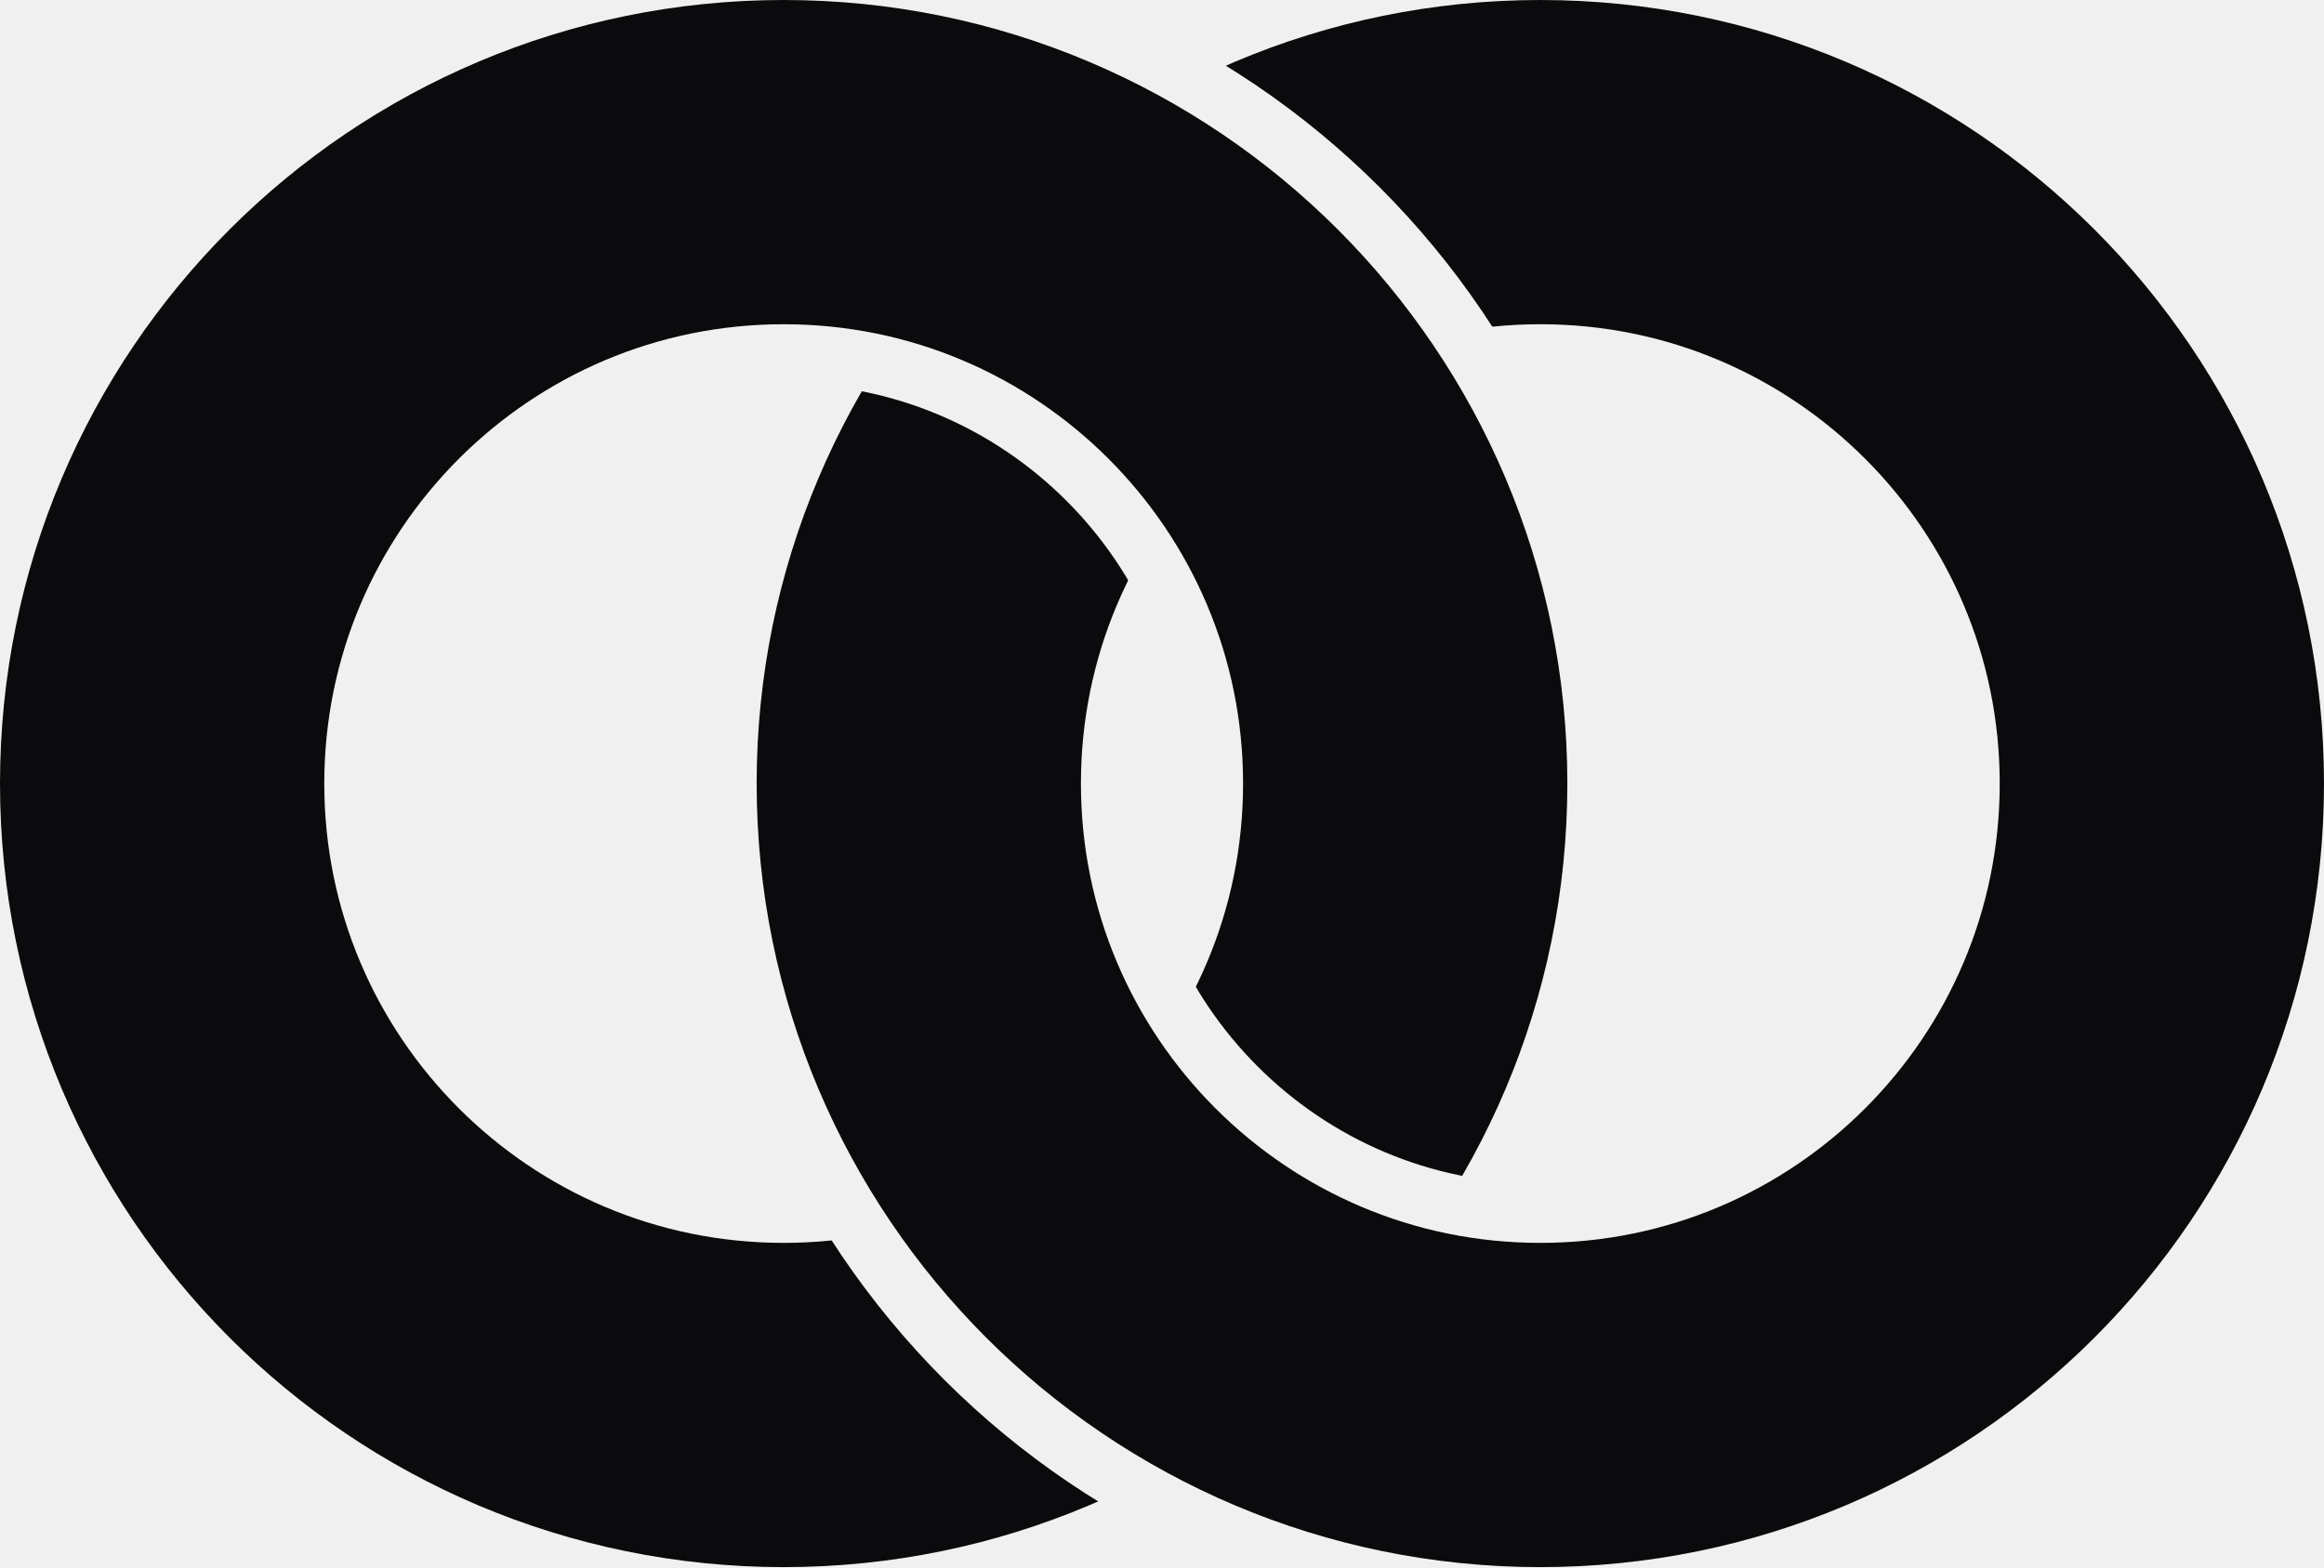
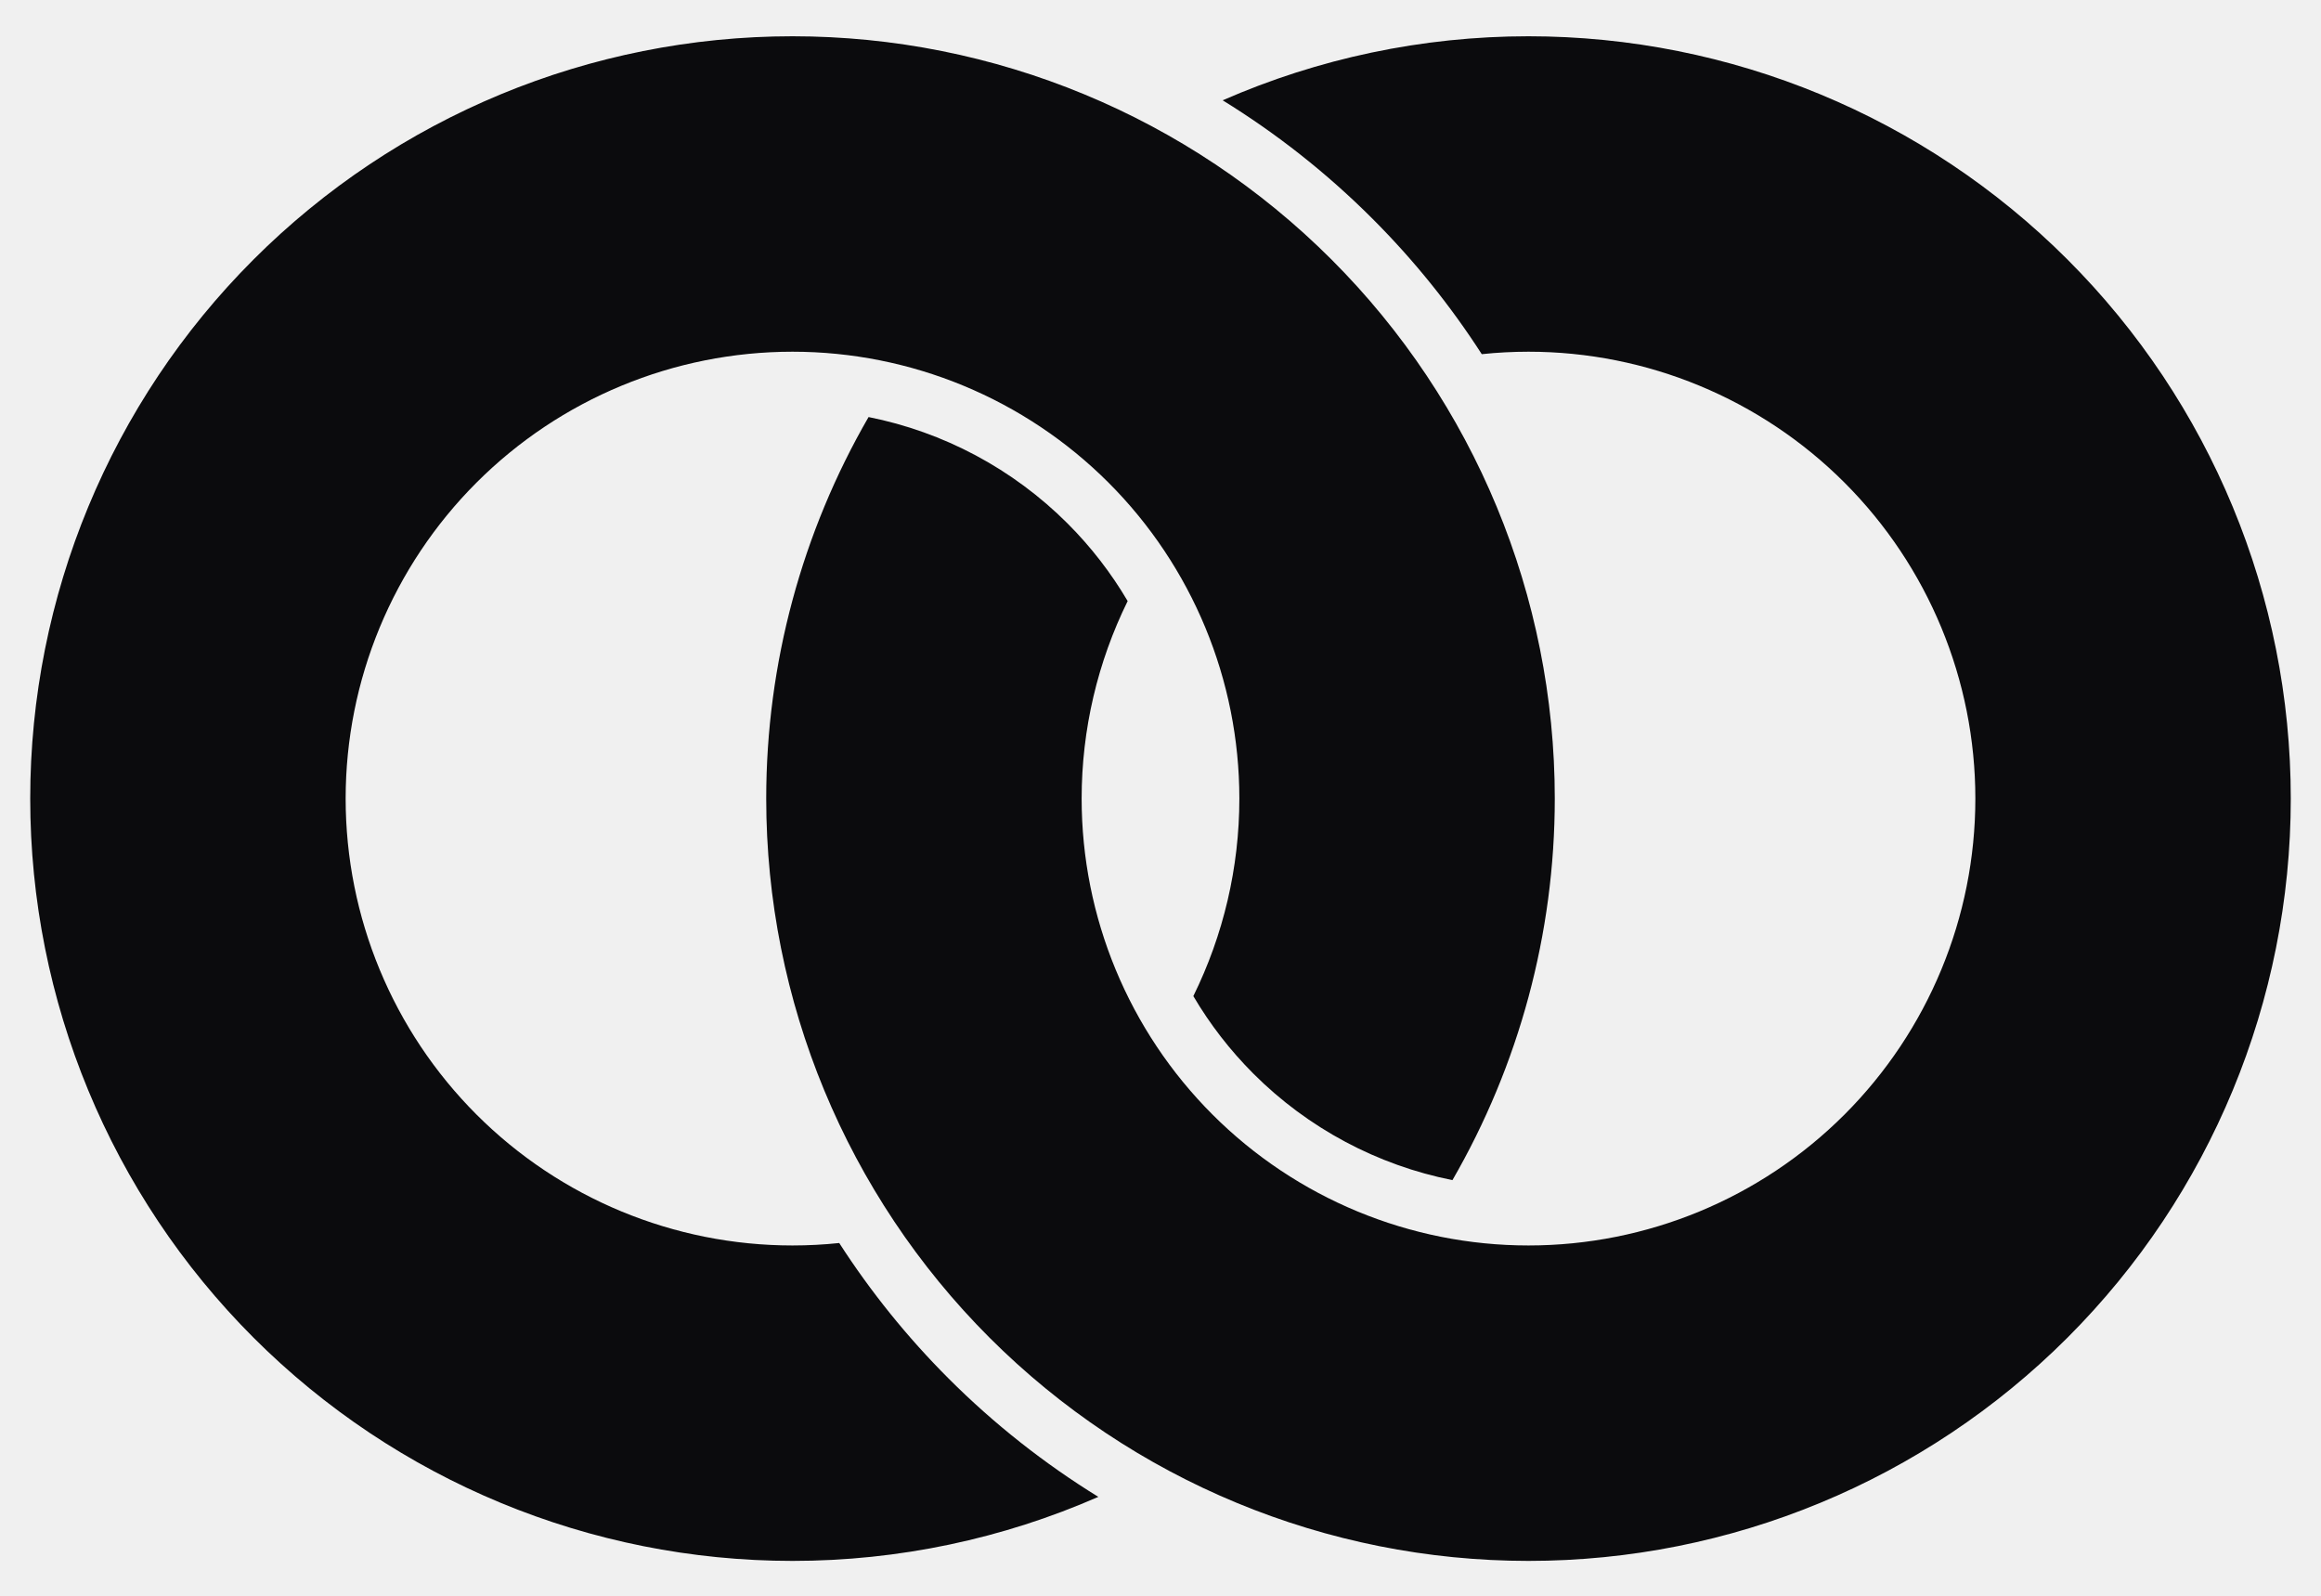
- <svg xmlns="http://www.w3.org/2000/svg" viewBox="82 222 860 580" width="860" height="580">
-   <defs>
-     <clipPath id="ct">
-       <rect width="1024" height="512" />
-     </clipPath>
-     <clipPath id="cb">
-       <rect y="512" width="1024" height="512" />
-     </clipPath>
-     <mask id="m0" maskUnits="userSpaceOnUse" x="0" y="0" width="1024" height="1024">
-       <circle cx="372" cy="512" r="230" fill="none" stroke="#fff" stroke-width="120" />
-       <circle cx="652" cy="512" r="230" fill="none" stroke="#000" stroke-width="164" clip-path="url(#cb)" />
-     </mask>
-     <mask id="m1" maskUnits="userSpaceOnUse" x="0" y="0" width="1024" height="1024">
-       <circle cx="652" cy="512" r="230" fill="none" stroke="#fff" stroke-width="120" />
-       <circle cx="372" cy="512" r="230" fill="none" stroke="#000" stroke-width="164" clip-path="url(#ct)" />
-     </mask>
-   </defs>
-   <g mask="url(#m0)">
-     <rect width="1024" height="1024" fill="#0B0B0D" />
-   </g>
-   <g mask="url(#m1)">
-     <rect width="1024" height="1024" fill="#0B0B0D" />
-   </g>
+ <svg xmlns="http://www.w3.org/2000/svg" width="768" height="528" viewBox="128 248 768 528">
+   <path fill="#0B0B0D" fill-rule="nonzero" d="M886.0 512.233C886.0 579.129 859.426 643.285 812.123 690.588C764.82 737.891 700.664 764.465 633.767 764.465C566.871 764.465 502.715 737.891 455.412 690.588C408.109 643.285 381.535 579.129 381.535 512.233C381.535 467.524 393.405 424.039 415.4 385.991C440.167 390.928 463.134 403.089 481.255 421.21C489.005 428.959 495.664 437.595 501.134 446.878C491.21 467.021 485.907 489.353 485.907 512.233C485.907 551.448 501.485 589.056 529.214 616.786C556.943 644.515 594.552 660.093 633.767 660.093C672.982 660.093 710.591 644.515 738.321 616.786C766.05 589.056 781.628 551.448 781.628 512.233C781.628 473.018 766.05 435.409 738.321 407.679C710.591 379.95 672.982 364.372 633.767 364.372C628.579 364.372 623.418 364.645 618.305 365.182C607.947 349.117 595.844 334.072 582.118 320.347C567.059 305.288 550.412 292.181 532.571 281.19C564.178 267.347 598.594 260.0 633.767 260.0C700.664 260.0 764.82 286.574 812.123 333.877C859.426 381.18 886.0 445.336 886.0 512.233ZM642.465 512.233C642.465 556.941 630.595 600.427 608.601 638.475C583.833 633.537 560.866 621.376 542.745 603.255C534.995 595.506 528.336 586.87 522.866 577.587C532.79 557.444 538.093 535.112 538.093 512.233C538.093 473.018 522.515 435.409 494.786 407.679C467.056 379.95 429.448 364.372 390.233 364.372C351.018 364.372 313.409 379.95 285.679 407.679C257.95 435.409 242.372 473.018 242.372 512.233C242.372 551.448 257.95 589.056 285.679 616.786C313.409 644.515 351.018 660.093 390.233 660.093C395.421 660.093 400.582 659.82 405.695 659.283C416.053 675.348 428.156 690.393 441.882 704.118C456.941 719.178 473.588 732.284 491.429 743.275C459.822 757.118 425.406 764.465 390.233 764.465C323.336 764.465 259.18 737.891 211.877 690.588C164.574 643.285 138.0 579.129 138.0 512.233C138.0 445.336 164.574 381.18 211.877 333.877C259.18 286.574 323.336 260.0 390.233 260.0C457.129 260.0 521.285 286.574 568.588 333.877C615.891 381.18 642.465 445.336 642.465 512.233Z" />
</svg>
